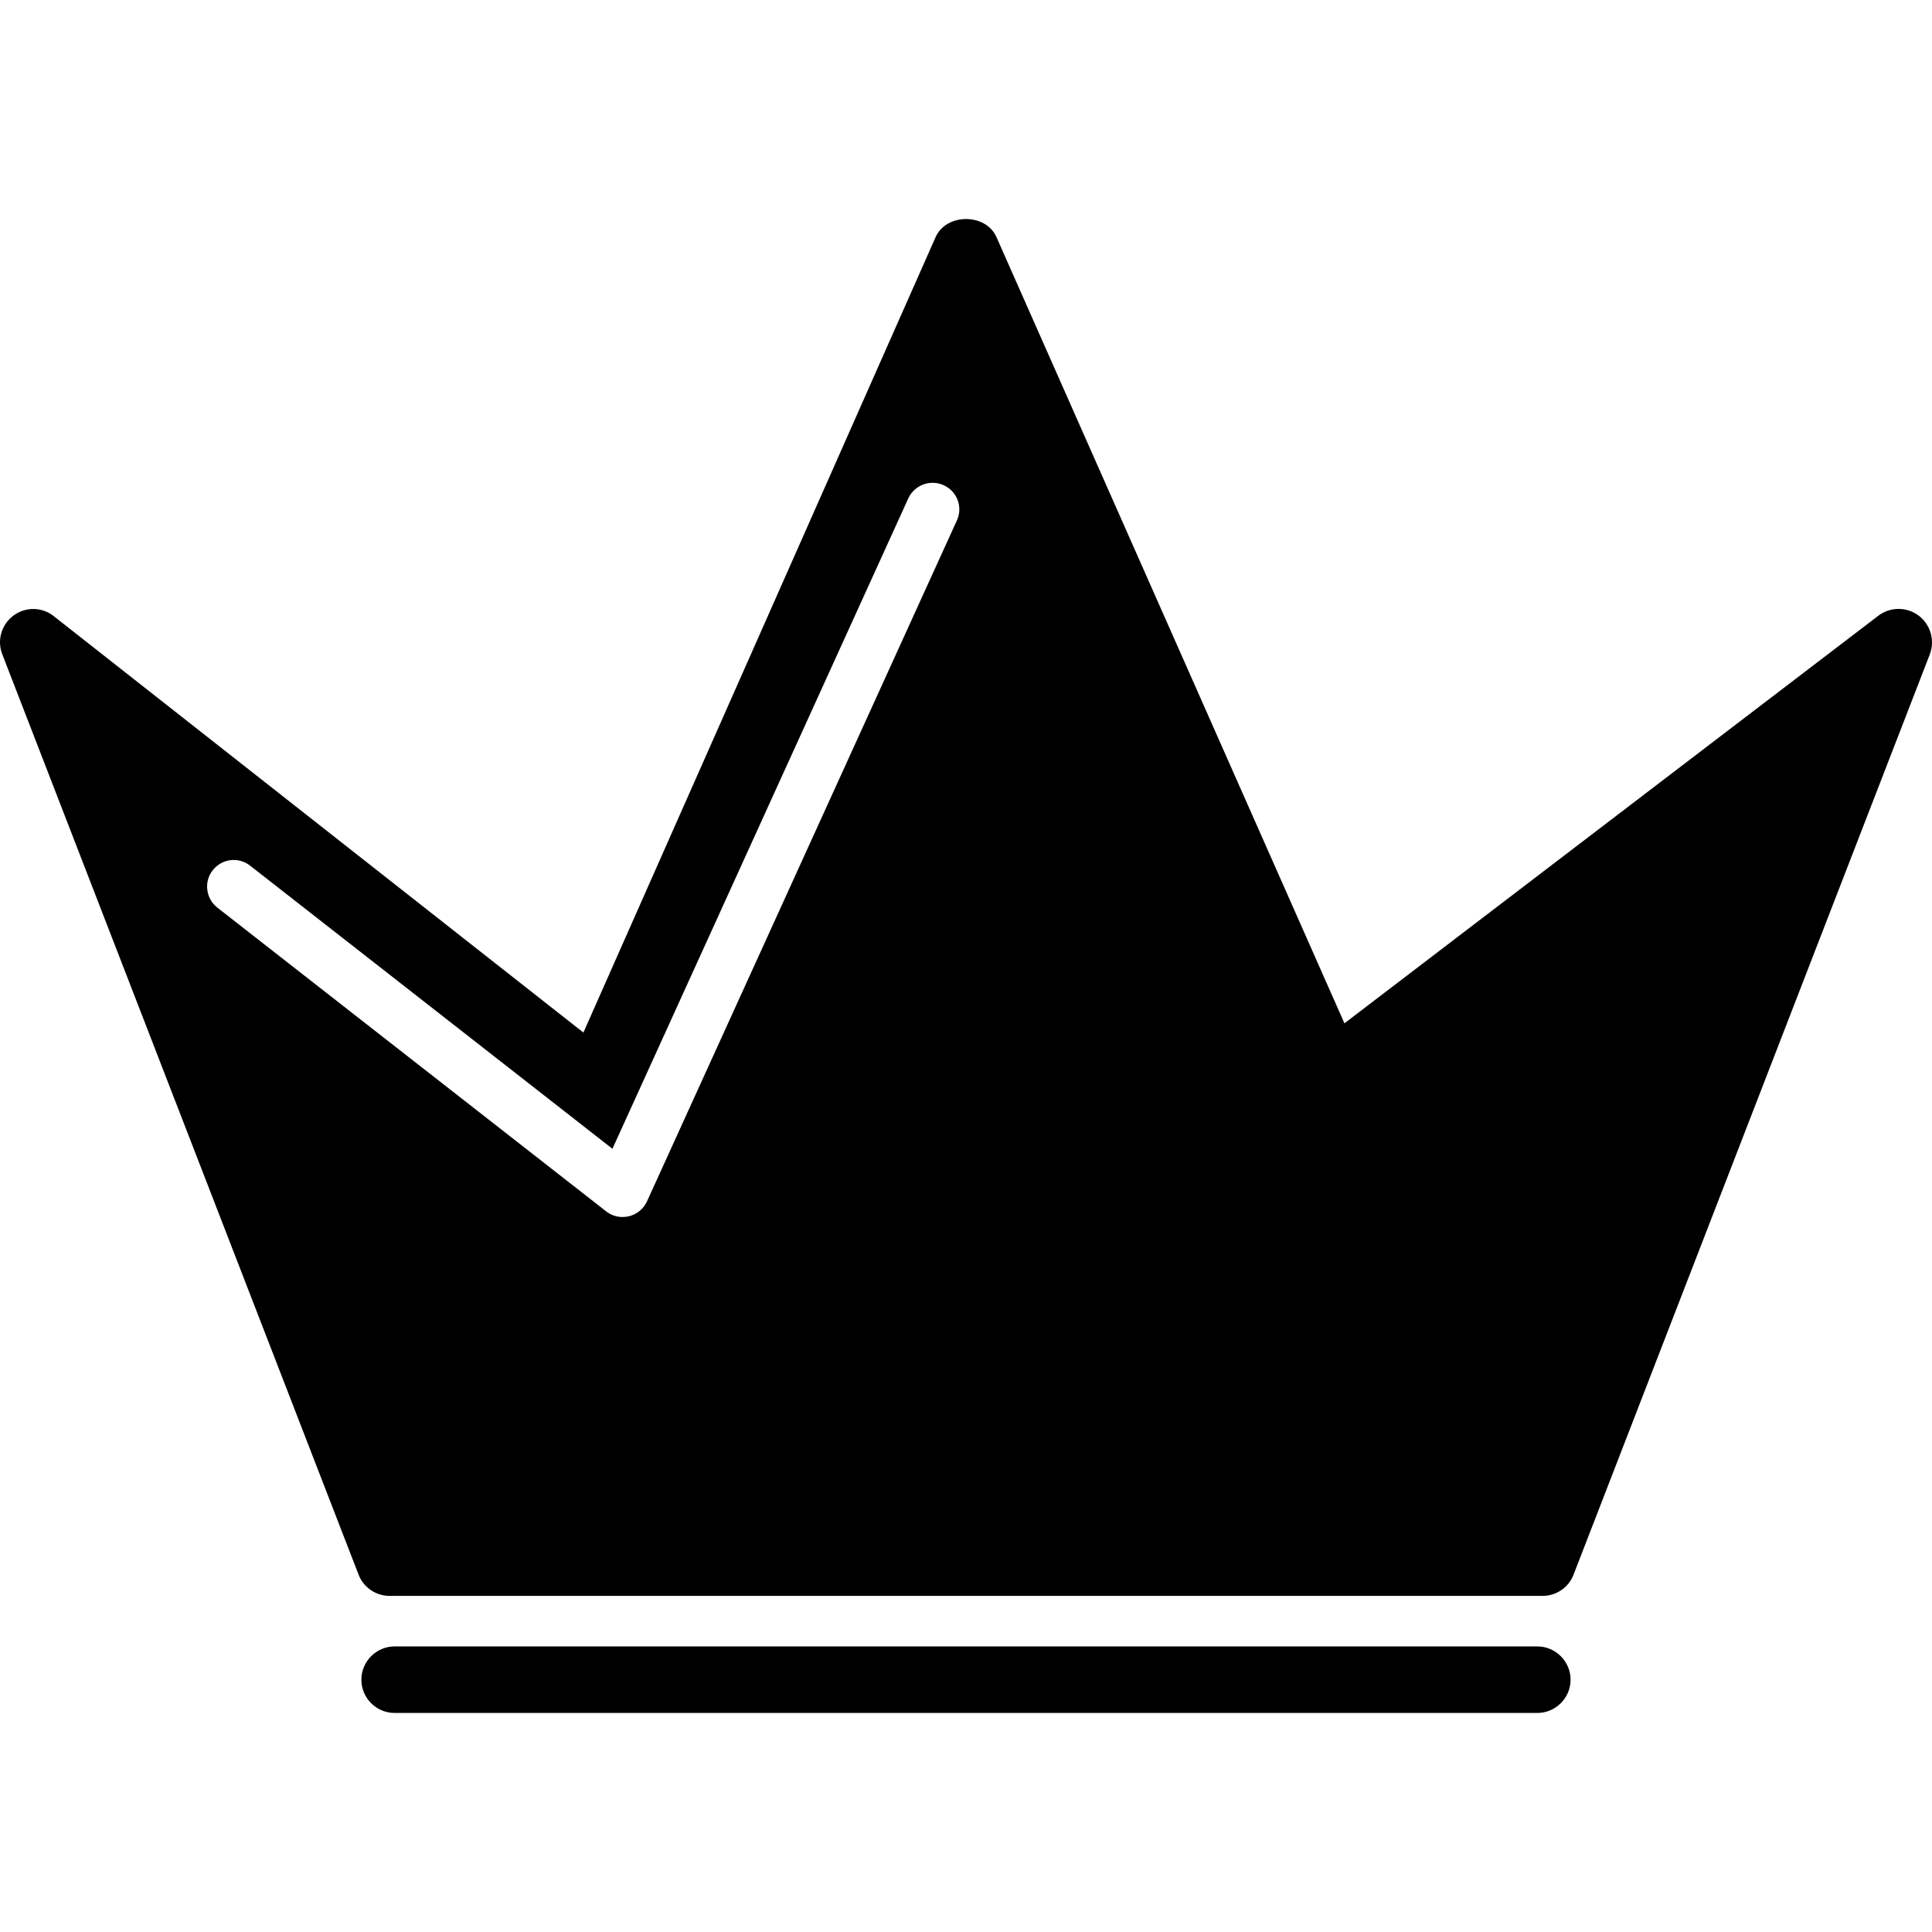
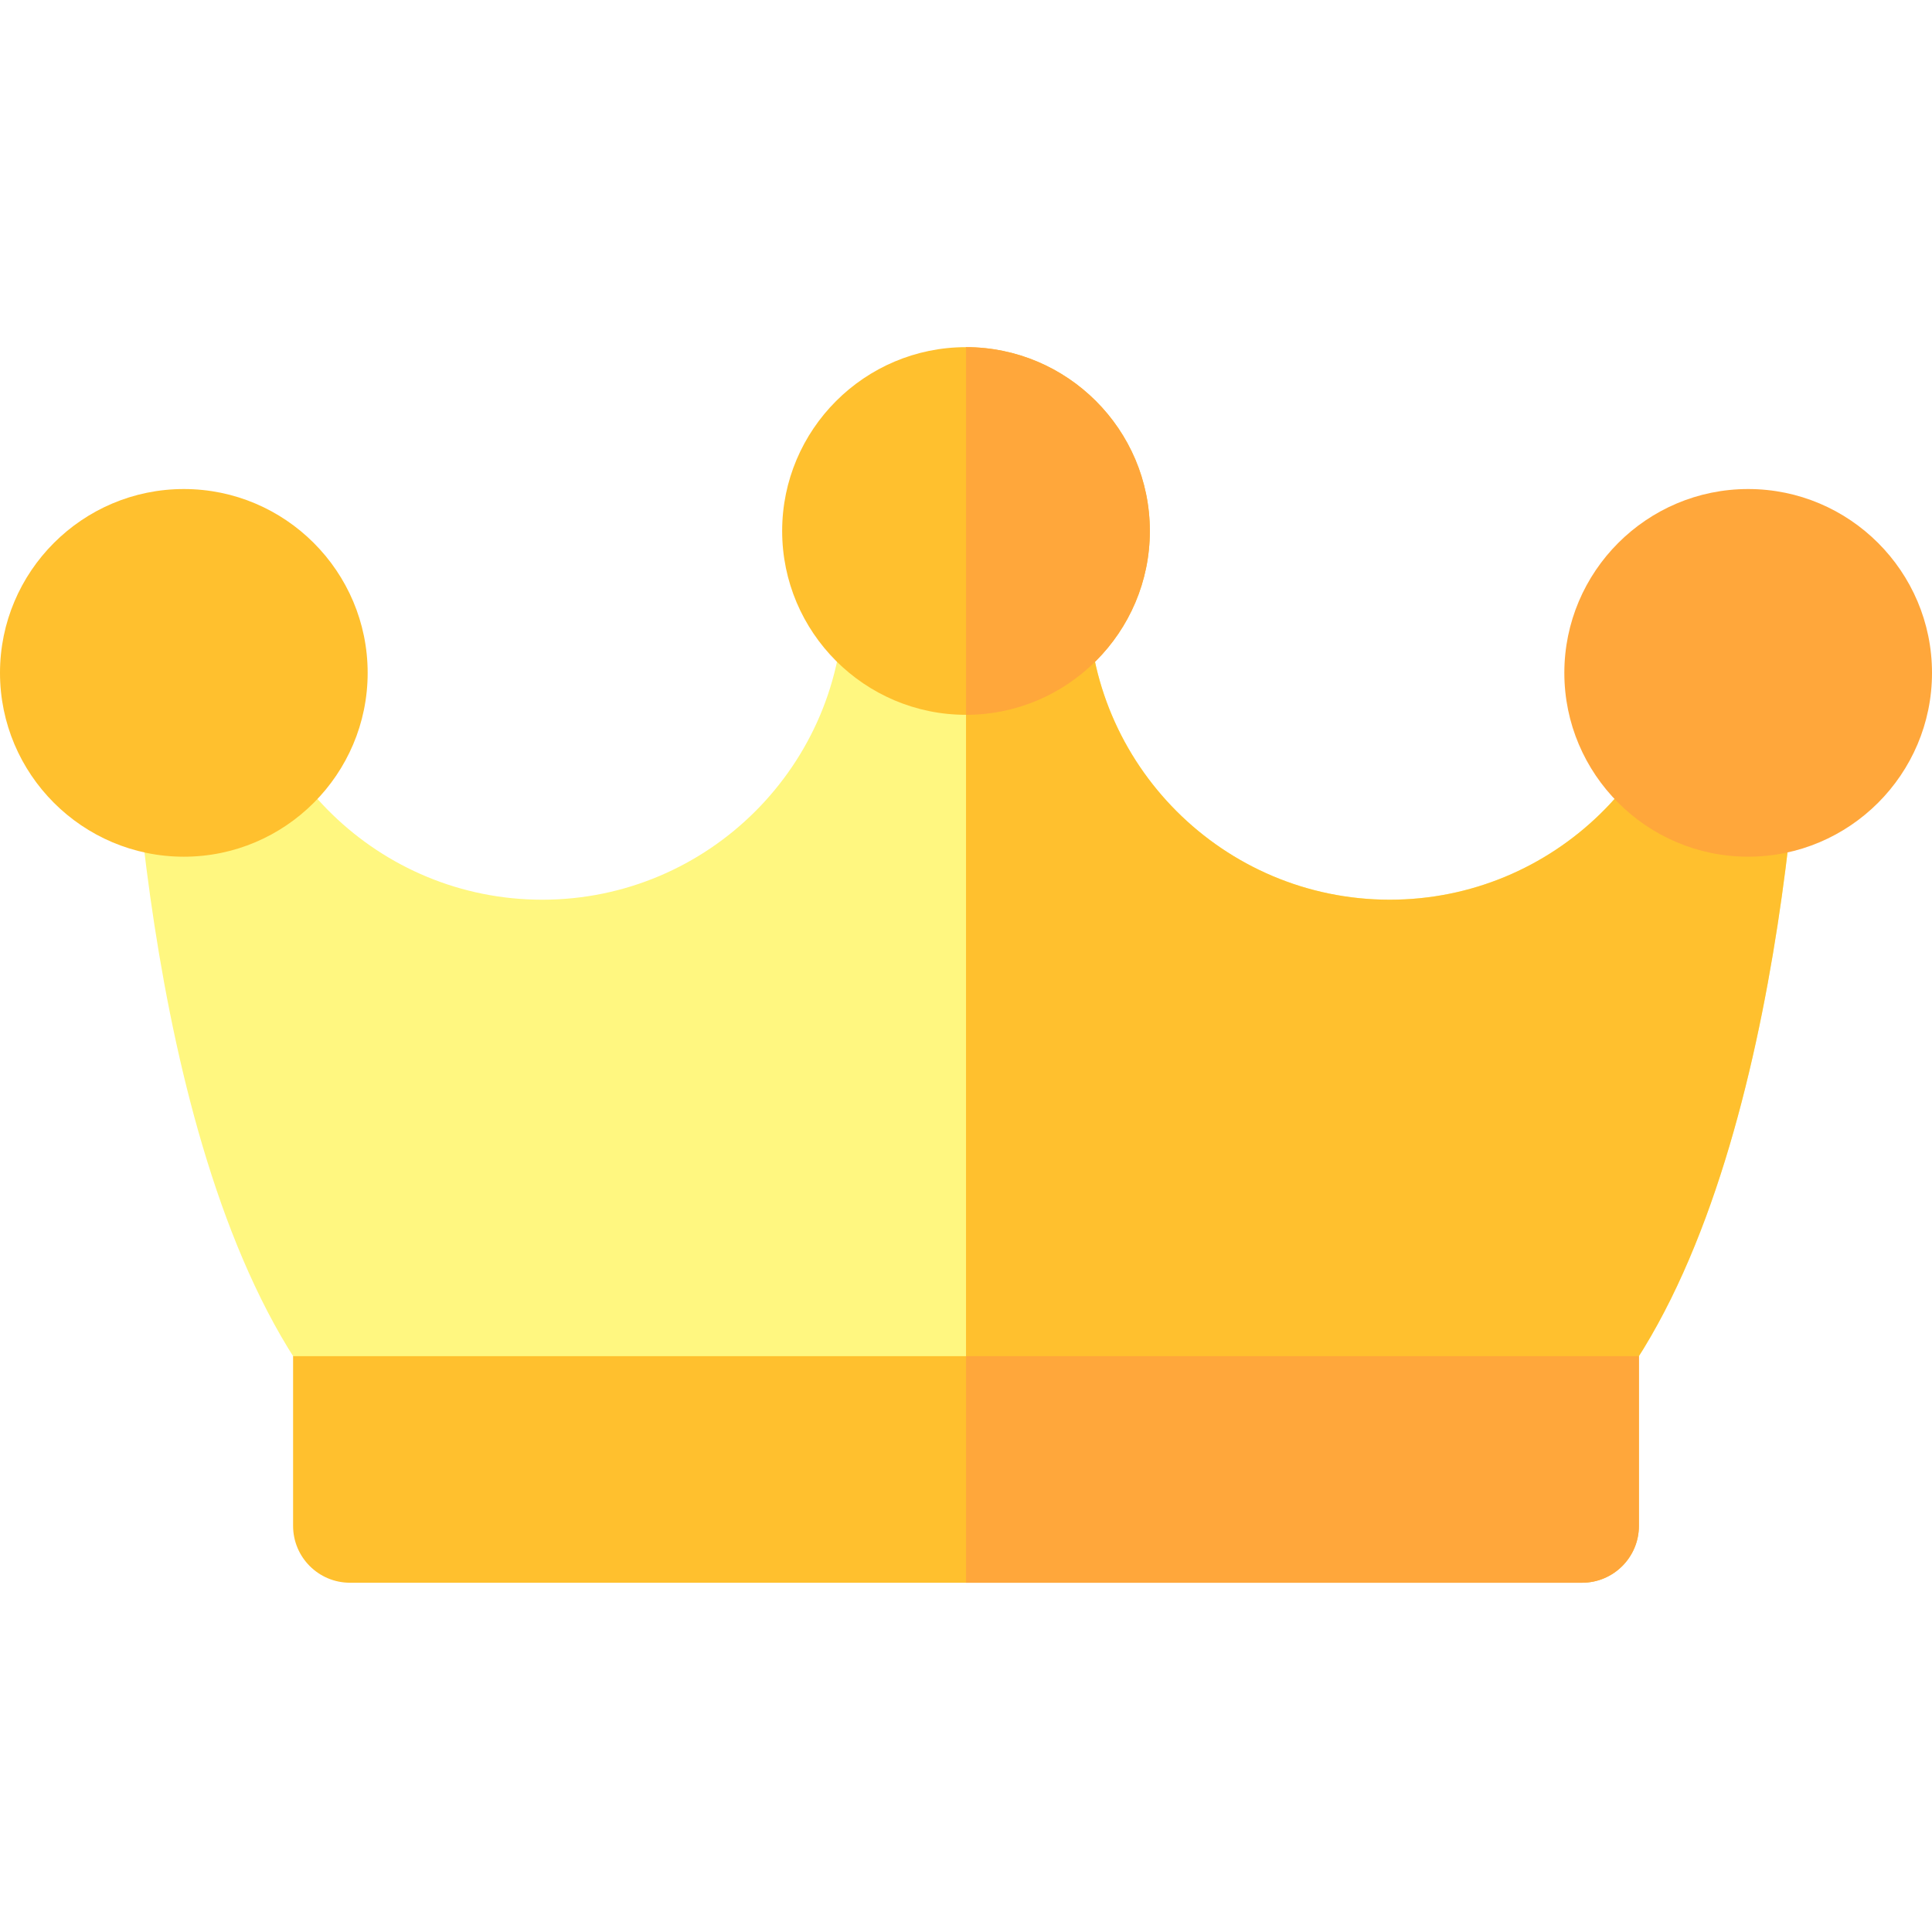
- <svg xmlns="http://www.w3.org/2000/svg" version="1.1" id="Capa_1" x="0px" y="0px" width="156.745px" height="156.745px" viewBox="0 0 156.745 156.745" style="enable-background:new 0 0 156.745 156.745;" xml:space="preserve">
-   <g>
-     <path d="M155.656,49.94c-0.97-0.722-2.299-0.717-3.259,0.01l-43.321,33.072L80.844,19.236c-0.864-1.954-4.07-1.954-4.936,0   L47.332,83.772L4.364,49.991c-0.949-0.762-2.299-0.772-3.262-0.056c-0.988,0.73-1.36,2.009-0.917,3.148l28.907,74.669   c0.4,1.039,1.402,1.725,2.515,1.725h93.542c1.113,0,2.12-0.686,2.516-1.725l28.904-74.669   C156.996,51.944,156.626,50.67,155.656,49.94z M77.635,42.22L52.489,97.472c-0.277,0.602-0.81,1.045-1.458,1.203   c-0.169,0.042-0.335,0.062-0.52,0.062c-0.475,0-0.944-0.152-1.326-0.453L17.632,73.636c-0.939-0.74-1.107-2.101-0.372-3.034   c0.738-0.939,2.088-1.113,3.035-0.367l29.392,22.966l24.002-52.763c0.499-1.092,1.788-1.562,2.864-1.076   C77.654,39.855,78.134,41.134,77.635,42.22z M124.722,138.974H32.018c-1.485,0-2.7-1.207-2.7-2.699c0-1.482,1.215-2.7,2.7-2.7   h92.704c1.481,0,2.7,1.218,2.7,2.7C127.422,137.767,126.204,138.974,124.722,138.974z" />
-   </g>
-   <g>
- </g>
-   <g>
- </g>
-   <g>
- </g>
-   <g>
- </g>
-   <g>
- </g>
-   <g>
- </g>
-   <g>
- </g>
-   <g>
- </g>
-   <g>
- </g>
-   <g>
- </g>
-   <g>
- </g>
-   <g>
- </g>
-   <g>
- </g>
-   <g>
- </g>
-   <g>
- </g>
+ <svg xmlns="http://www.w3.org/2000/svg" height="512pt" viewBox="0 -92 512 512" width="512pt">
+   <path d="m419.25 277.977h-326.5c-4.988 0-9.648-2.465-12.457-6.586-43.078-63.172-46.383-184.691-46.633-202.73-.016-.707-.023-1.422-.023-2.133 0-8.316 6.734-15.062 15.051-15.078h.031c8.301 0 15.047 6.715 15.078 15.02 0 .102.004.992.039 2.57 1.328 42.902 36.645 77.391 79.863 77.391 44.059 0 79.902-35.844 79.902-79.902 0-8.328 6.754-15.078 15.078-15.078h34.637c8.328 0 15.078 6.75 15.078 15.078 0 44.059 35.848 79.902 79.906 79.902 43.258 0 78.598-34.551 79.867-77.508.027-1.508.035-2.352.035-2.449.031-8.309 6.773-15.023 15.078-15.023h.027c8.316.016 15.051 6.762 15.051 15.078 0 .715-.008 1.426-.02 2.137-.254 18.035-3.559 139.559-46.633 202.73-2.809 4.117-7.473 6.582-12.457 6.582zm0 0" fill="#fff780" />
+   <path d="m463.309 51.449c-.008 0-.016 0-.027 0-8.301 0-15.047 6.715-15.078 15.02 0 .102-.004.945-.035 2.453-1.27 42.953-36.609 77.508-79.867 77.508-44.059 0-79.902-35.844-79.902-79.902 0-8.328-6.754-15.078-15.078-15.078h-17.316v226.523h163.246c4.988 0 9.648-2.465 12.457-6.582 43.078-63.172 46.383-184.695 46.633-202.73.016-.707.023-1.422.023-2.133-.004-8.316-6.738-15.062-15.055-15.078zm0 0" fill="#ffc02e" />
+   <path d="m256 0c-26.863 0-48.719 21.855-48.719 48.719s21.855 48.715 48.719 48.715 48.719-21.852 48.719-48.715-21.855-48.719-48.719-48.719zm0 0" fill="#ffc02e" />
+   <path d="m256.004 0v97.438c26.863-.004 48.715-21.855 48.715-48.719s-21.855-48.715-48.715-48.719zm0 0" fill="#ffa73b" />
+   <path d="m48.719 37.598c-26.863 0-48.719 21.855-48.719 48.719 0 26.863 21.855 48.719 48.719 48.719s48.715-21.855 48.715-48.719c0-26.863-21.852-48.719-48.715-48.719zm0 0" fill="#ffc02e" />
+   <path d="m463.281 37.598c-26.863 0-48.715 21.855-48.715 48.719 0 26.859 21.852 48.715 48.715 48.715s48.719-21.855 48.719-48.715c0-26.863-21.855-48.719-48.719-48.719zm0 0" fill="#ffa73b" />
+   <path d="m419.25 327.441h-326.5c-8.328 0-15.078-6.75-15.078-15.078v-44.965h356.656v44.965c0 8.328-6.75 15.078-15.078 15.078zm0 0" fill="#ffc02e" />
+   <path d="m256.004 327.441h163.246c8.328 0 15.078-6.75 15.078-15.078v-44.965h-178.324zm0 0" fill="#ffa73b" />
</svg>
